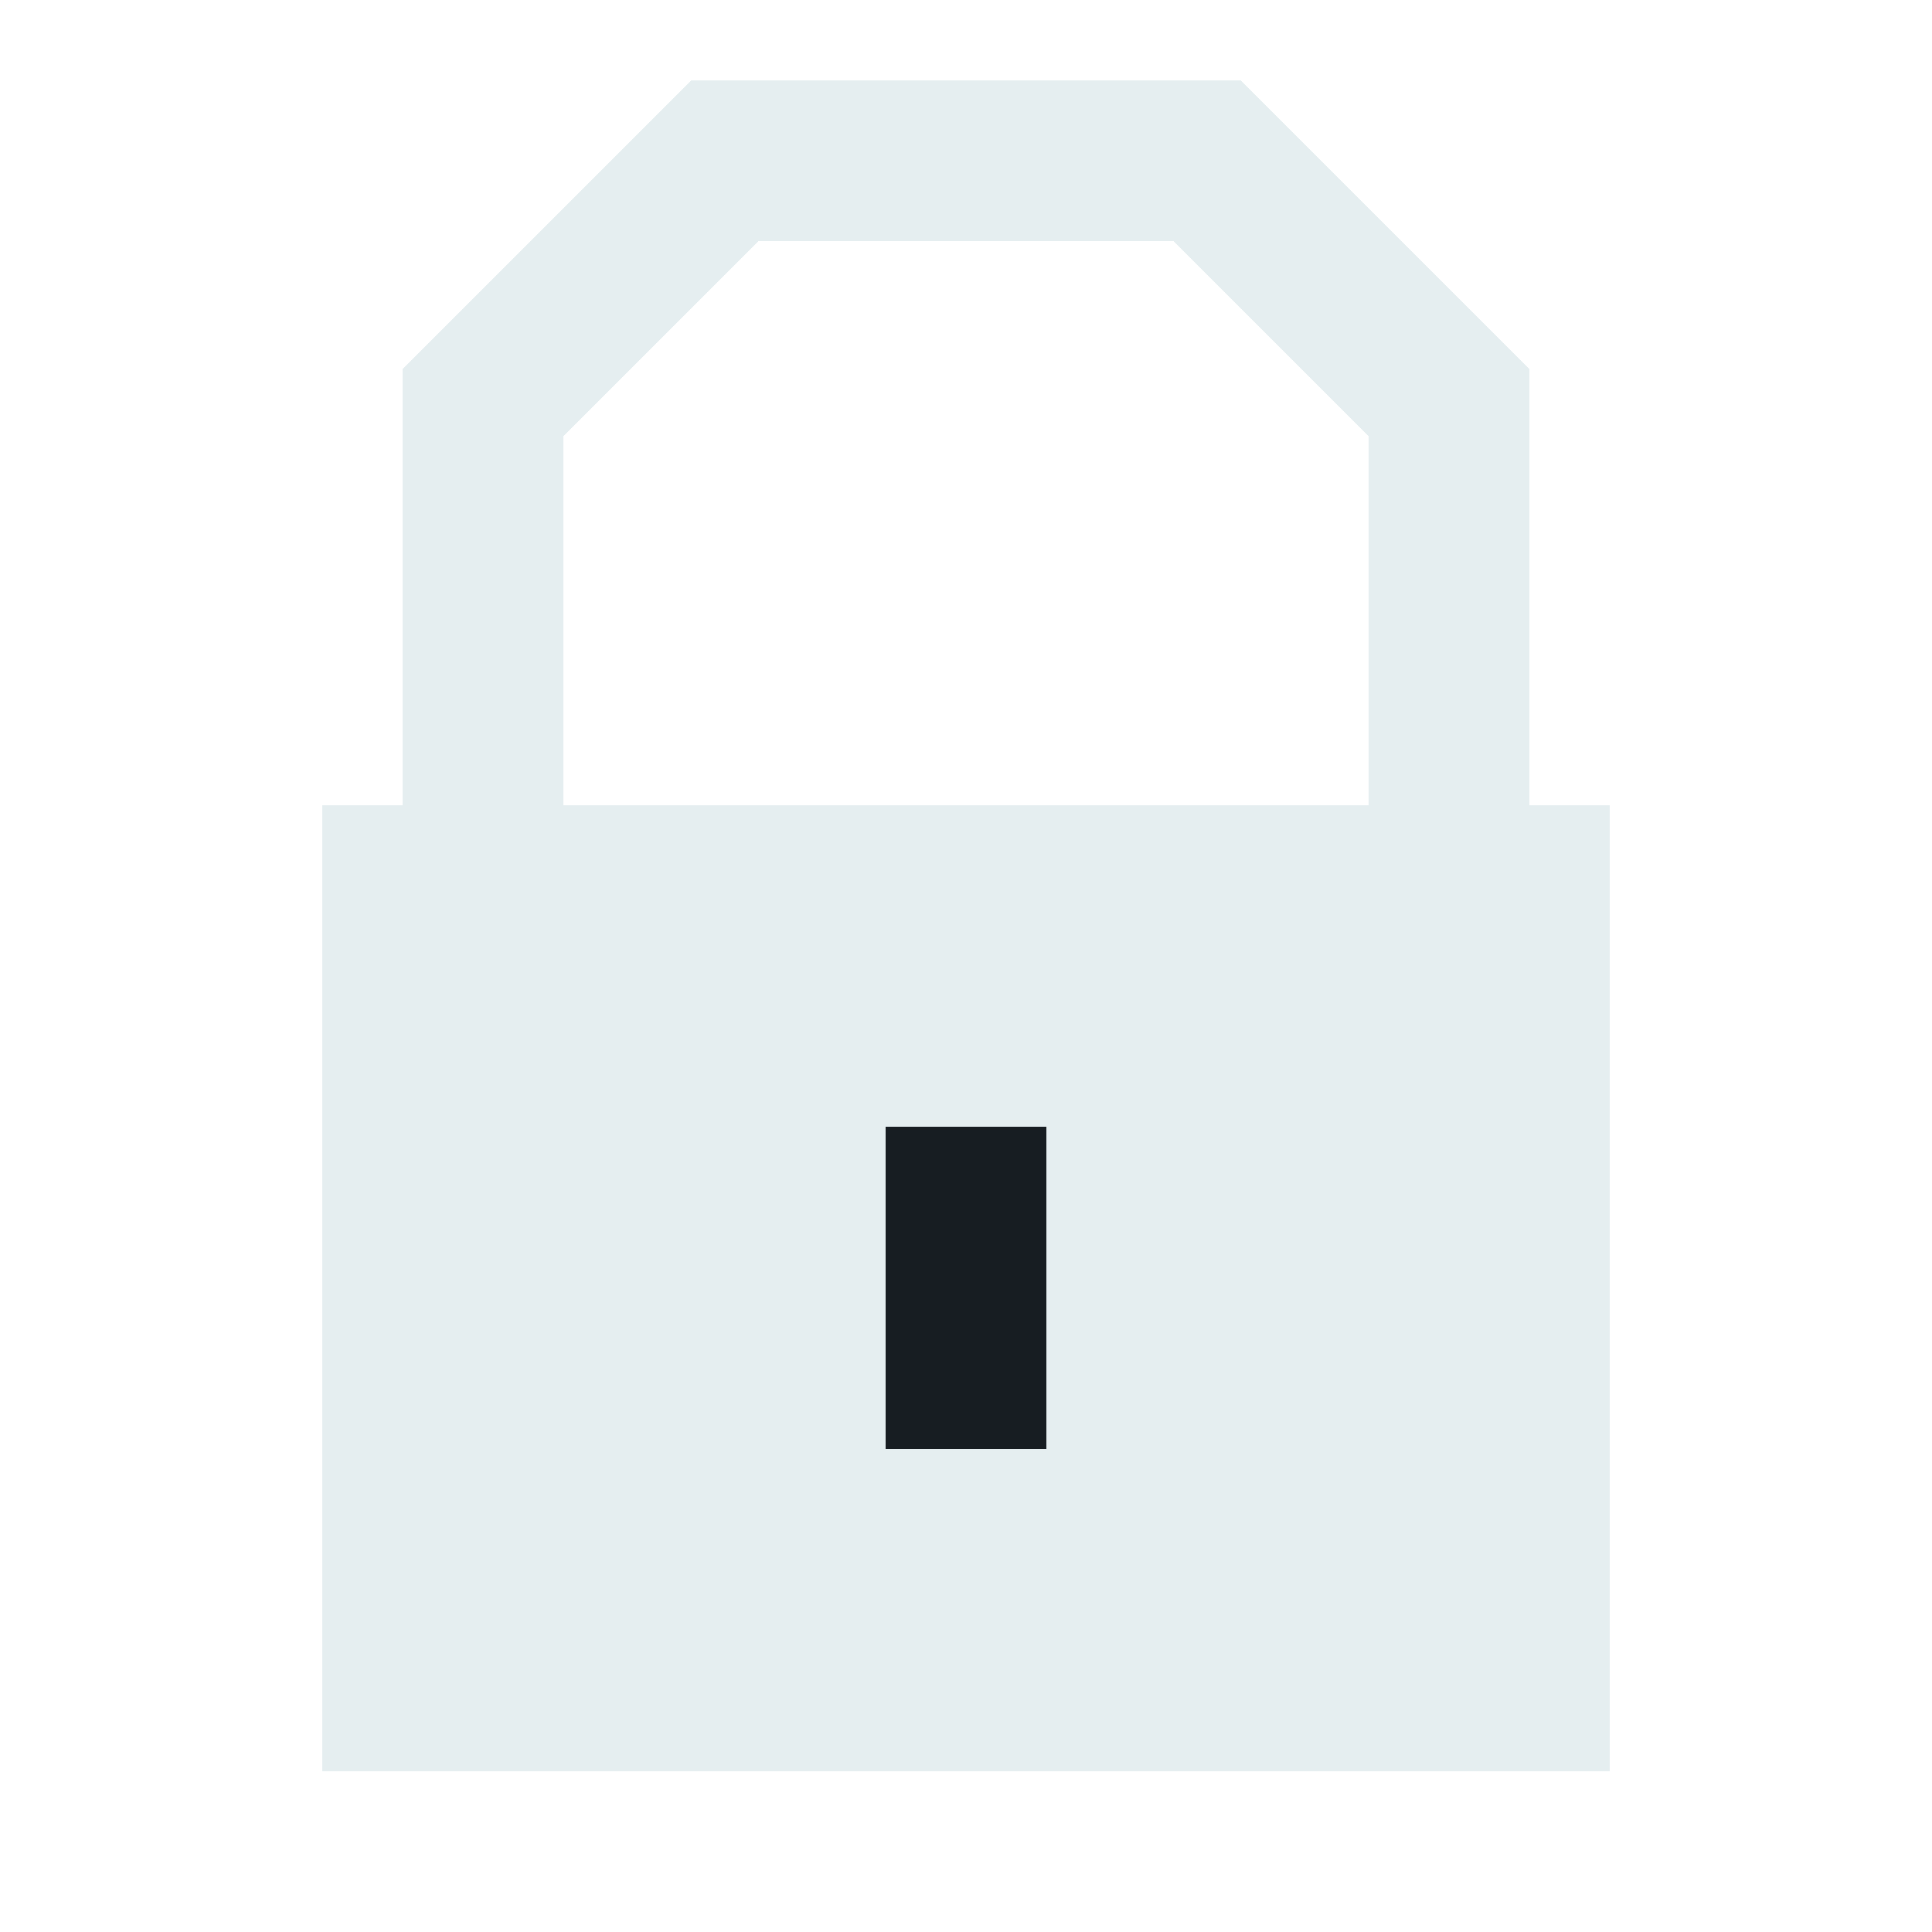
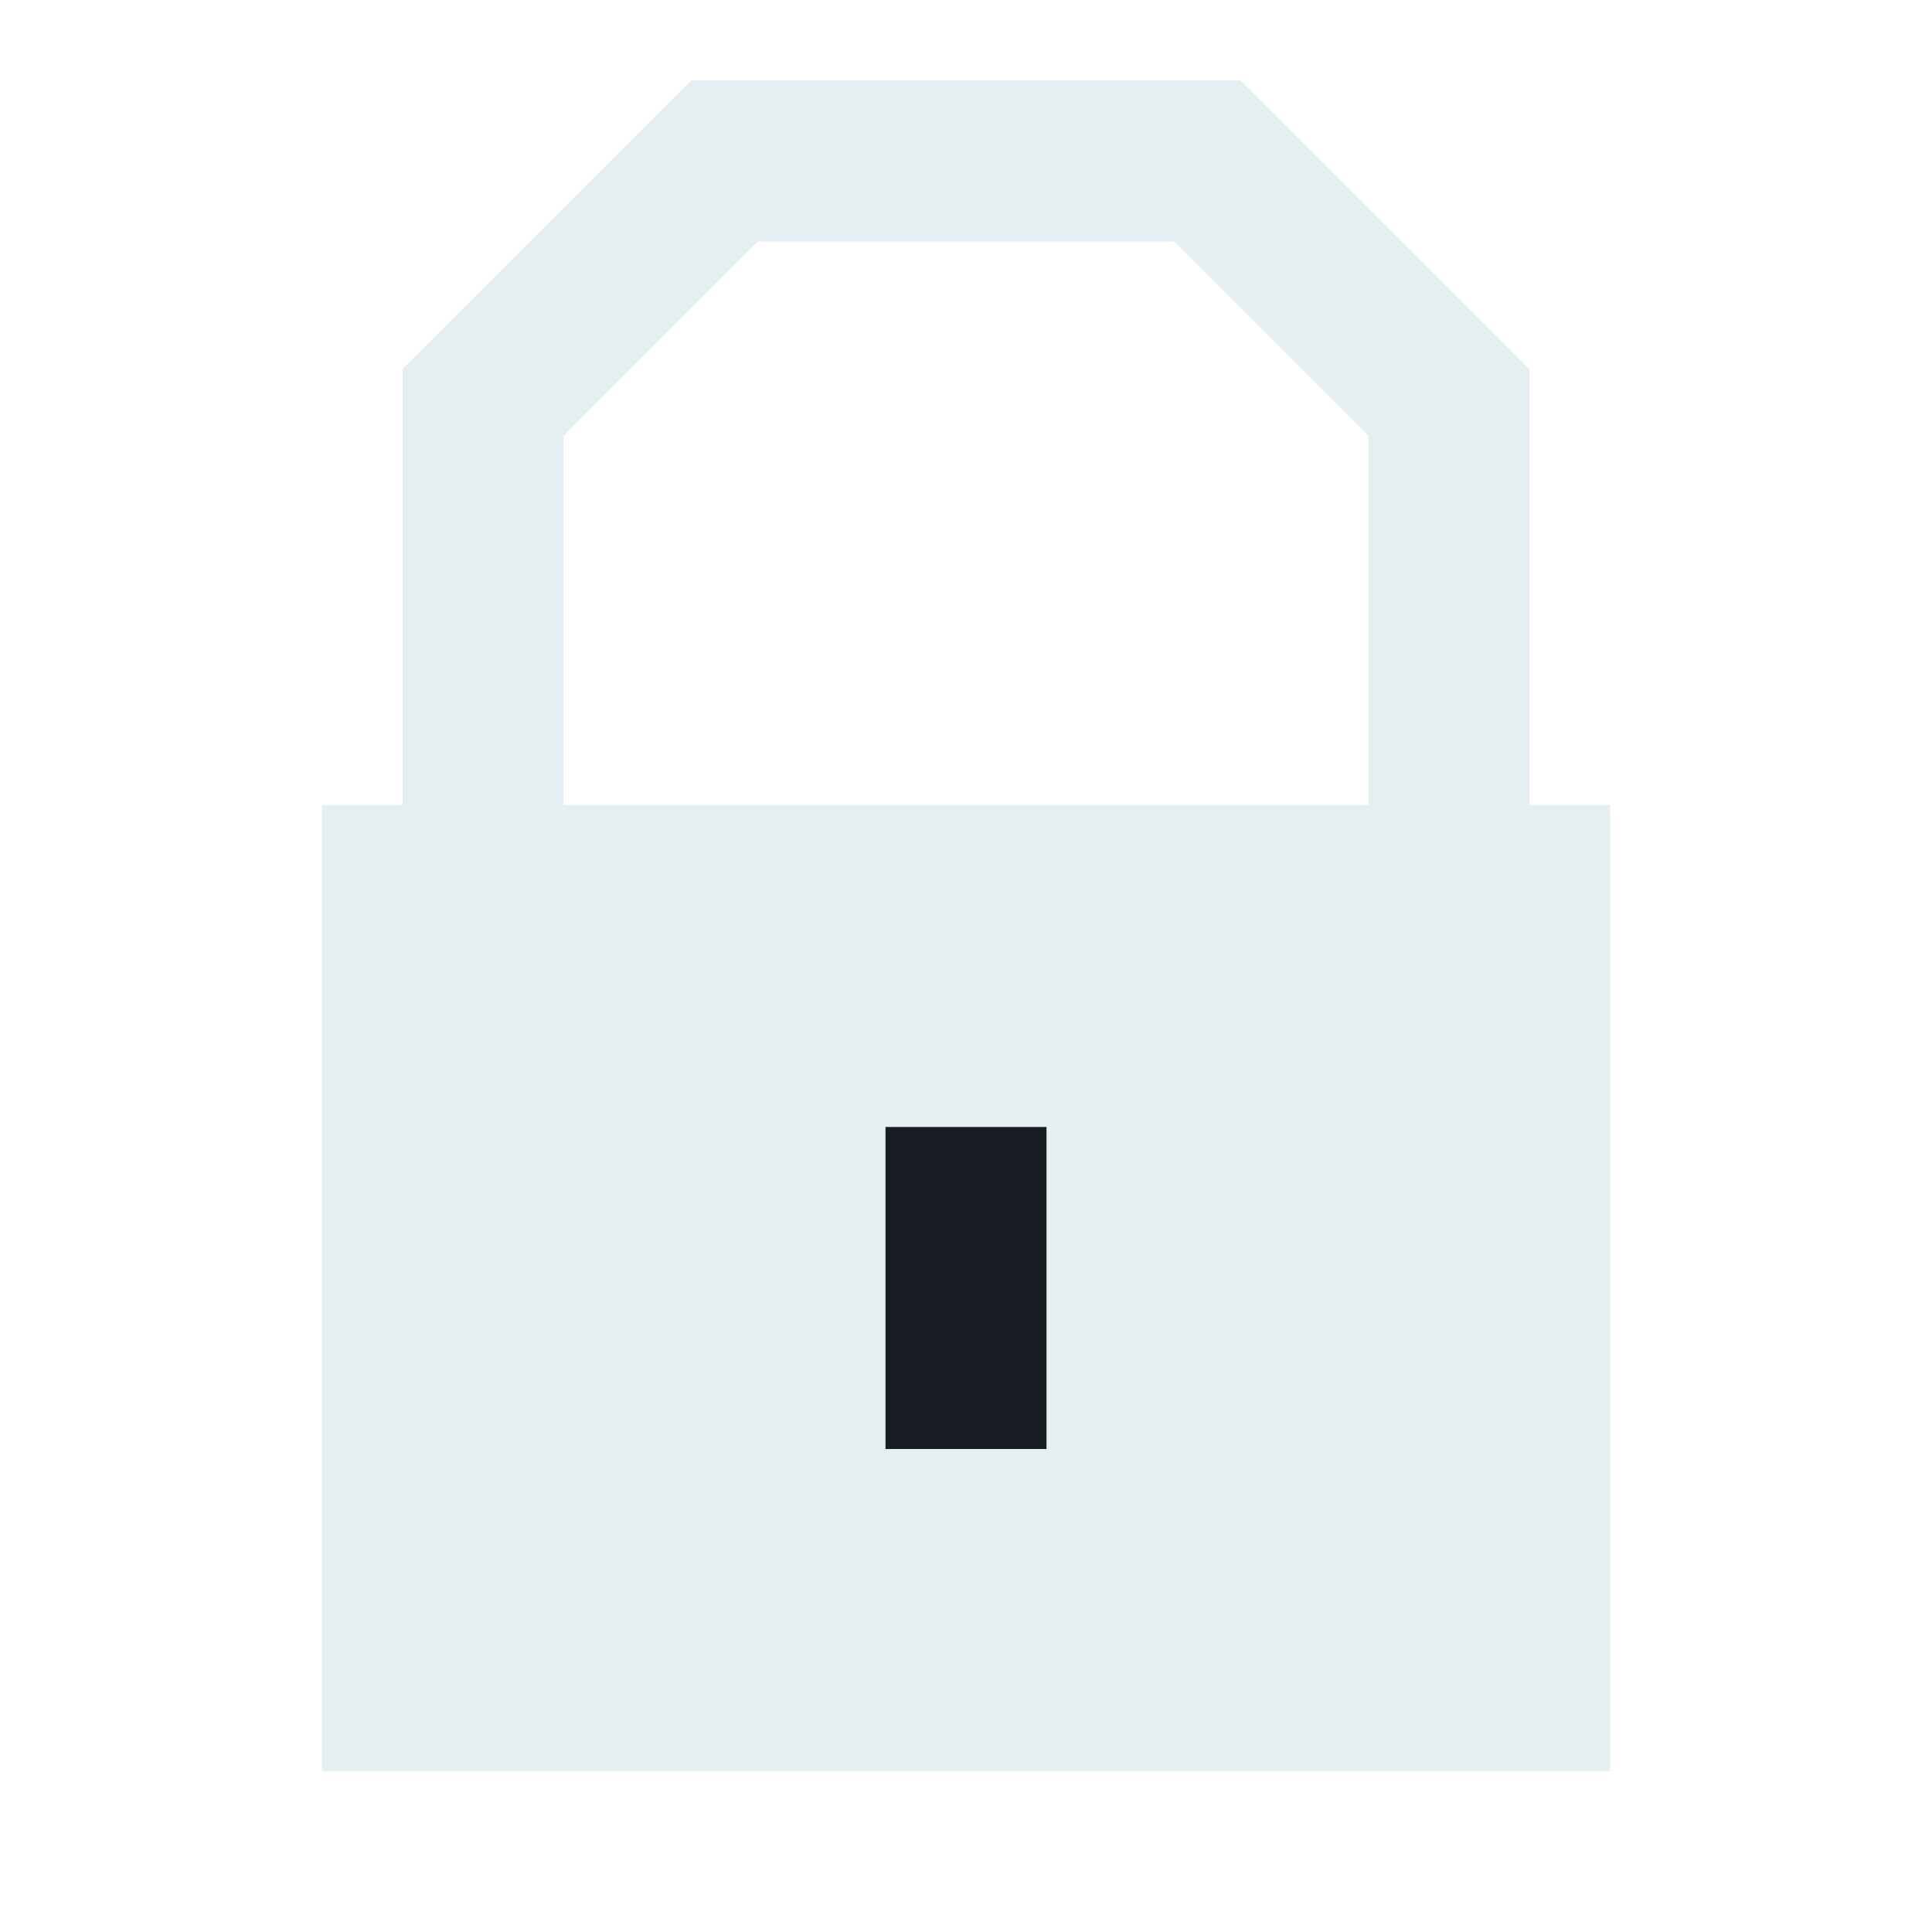
- <svg xmlns="http://www.w3.org/2000/svg" width="24" height="24" viewBox="0 0 24 24" shape-rendering="crispEdges">
+ <svg xmlns="http://www.w3.org/2000/svg" width="24" height="24" viewBox="0 0 24 24" shape-rendering="geometricPrecision">
  <polyline points="6,11 6,5 9,2 15,2 18,5 18,11" fill="none" stroke="#E5EEF0" stroke-width="2" stroke-linejoin="miter" />
  <rect x="4" y="10" width="16" height="12" fill="#E5EEF0" />
  <rect x="11" y="14" width="2" height="4" fill="#171D22" />
</svg>
